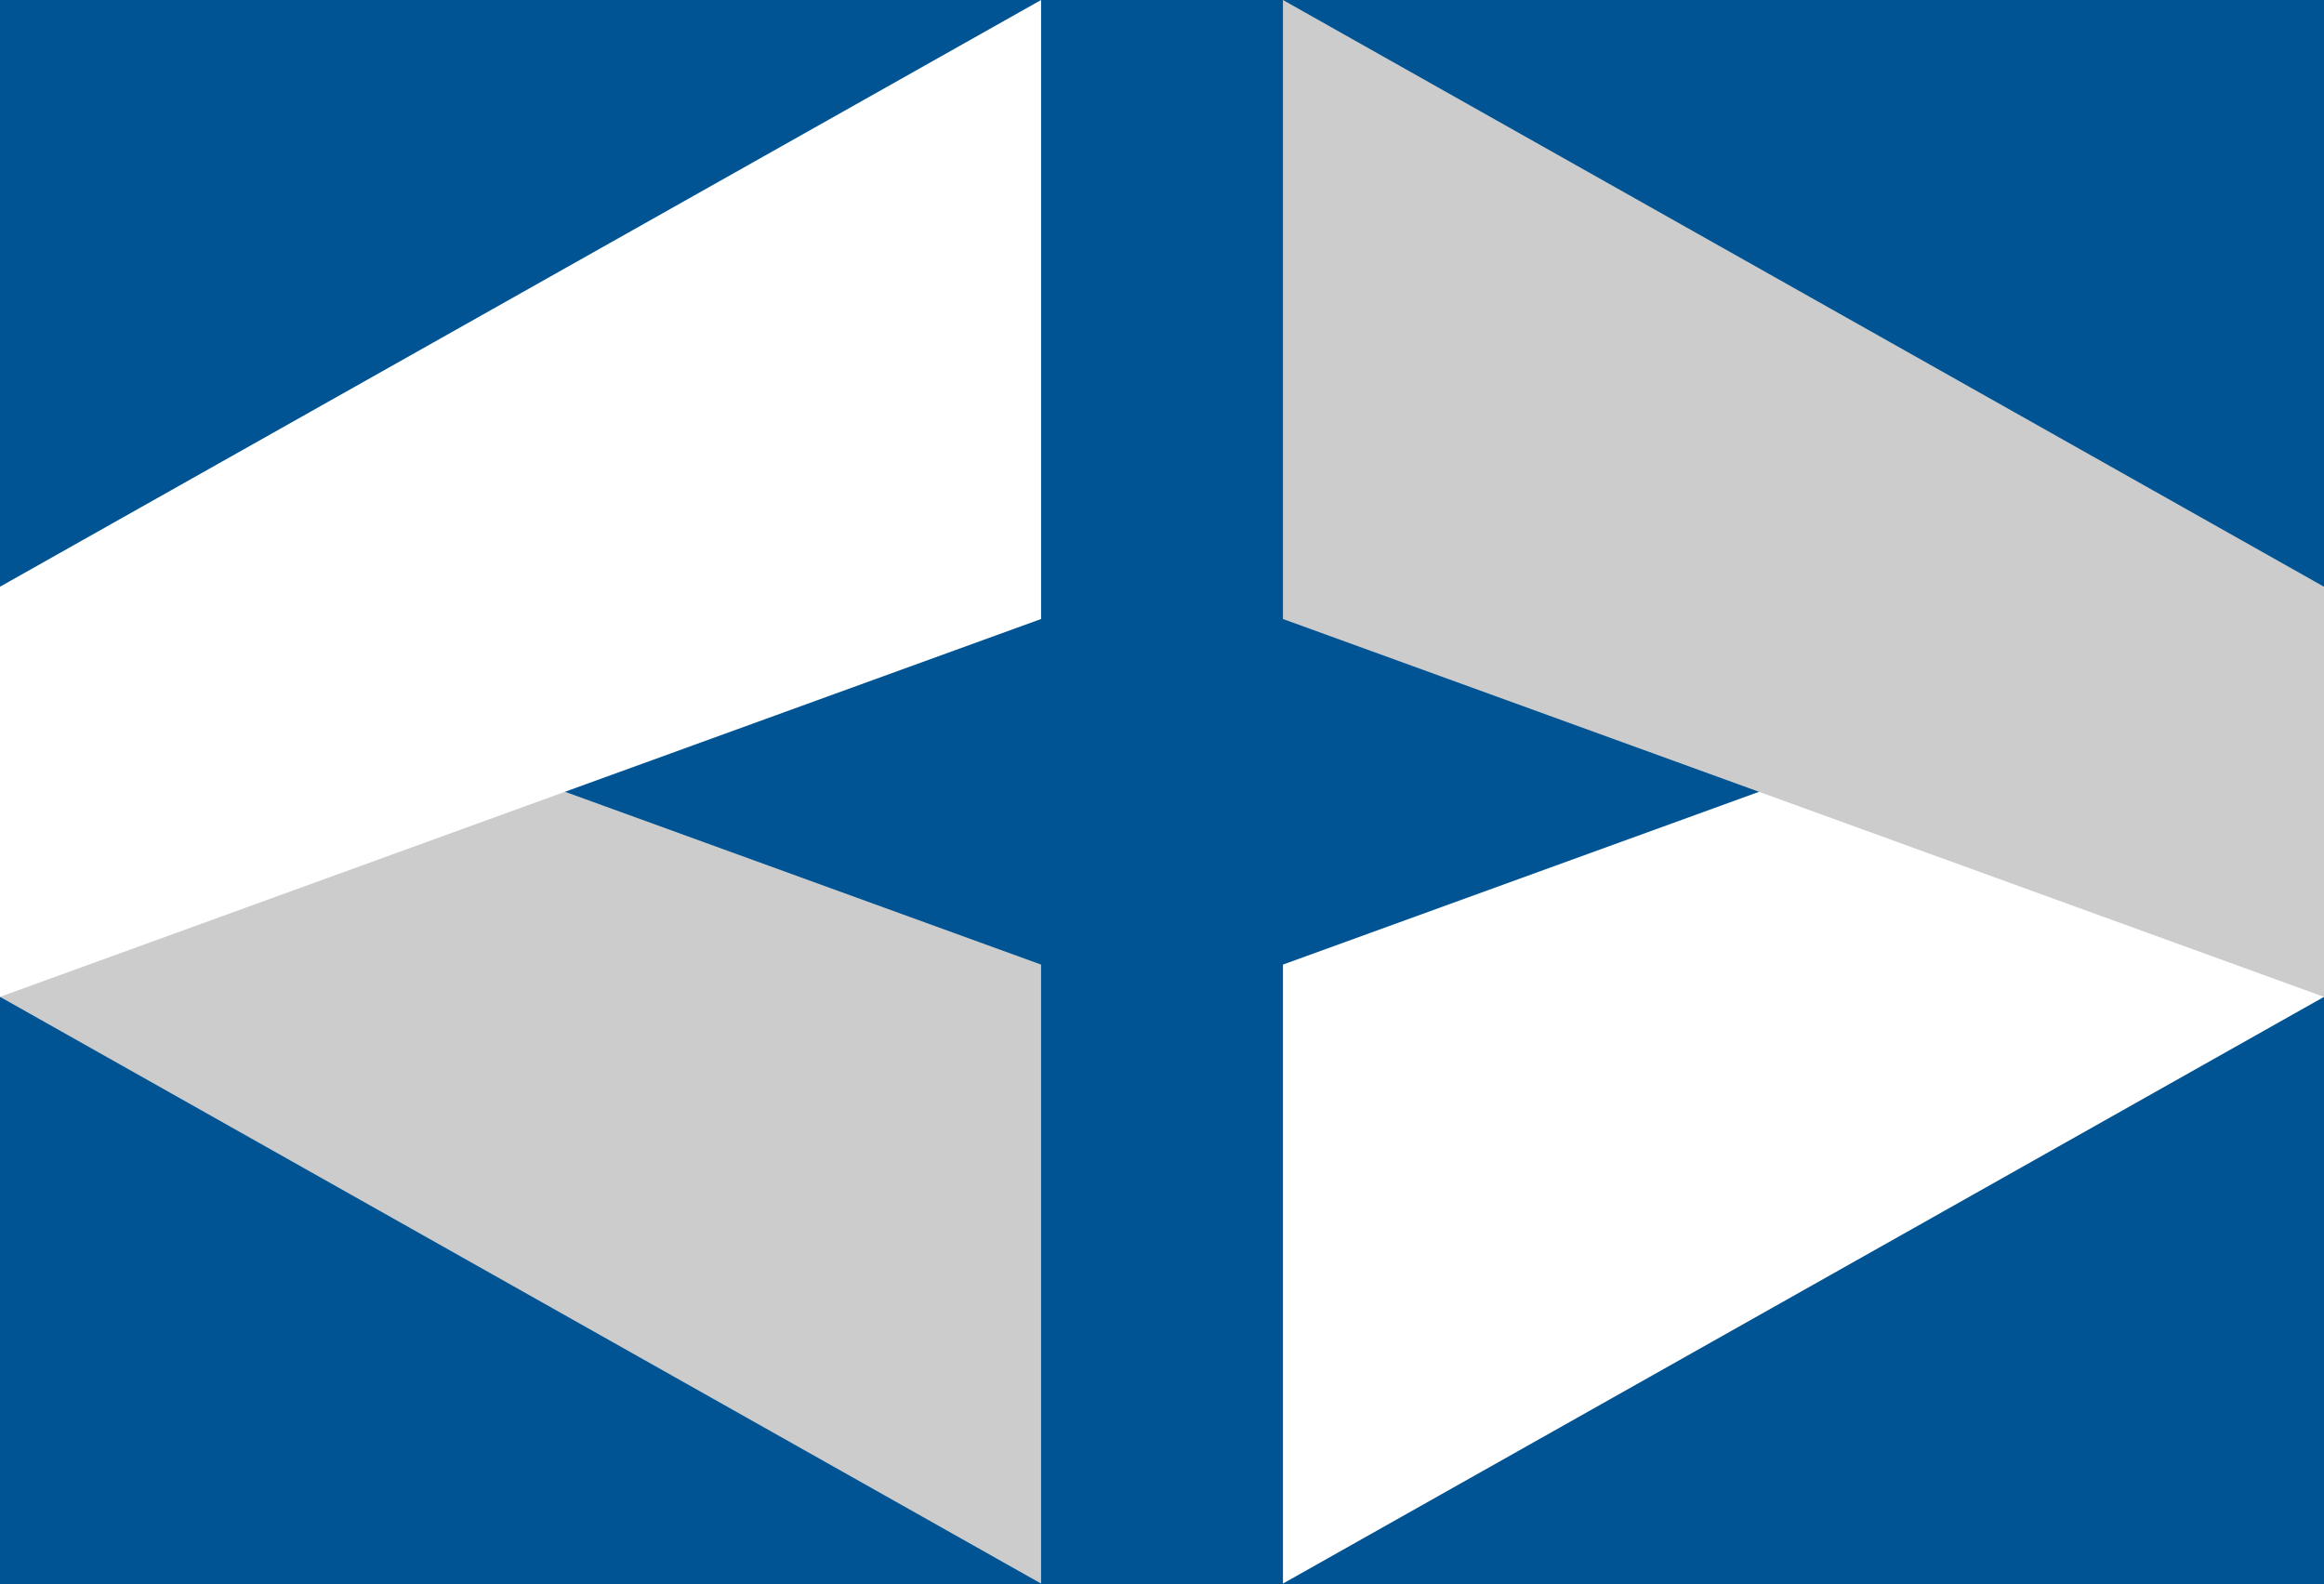
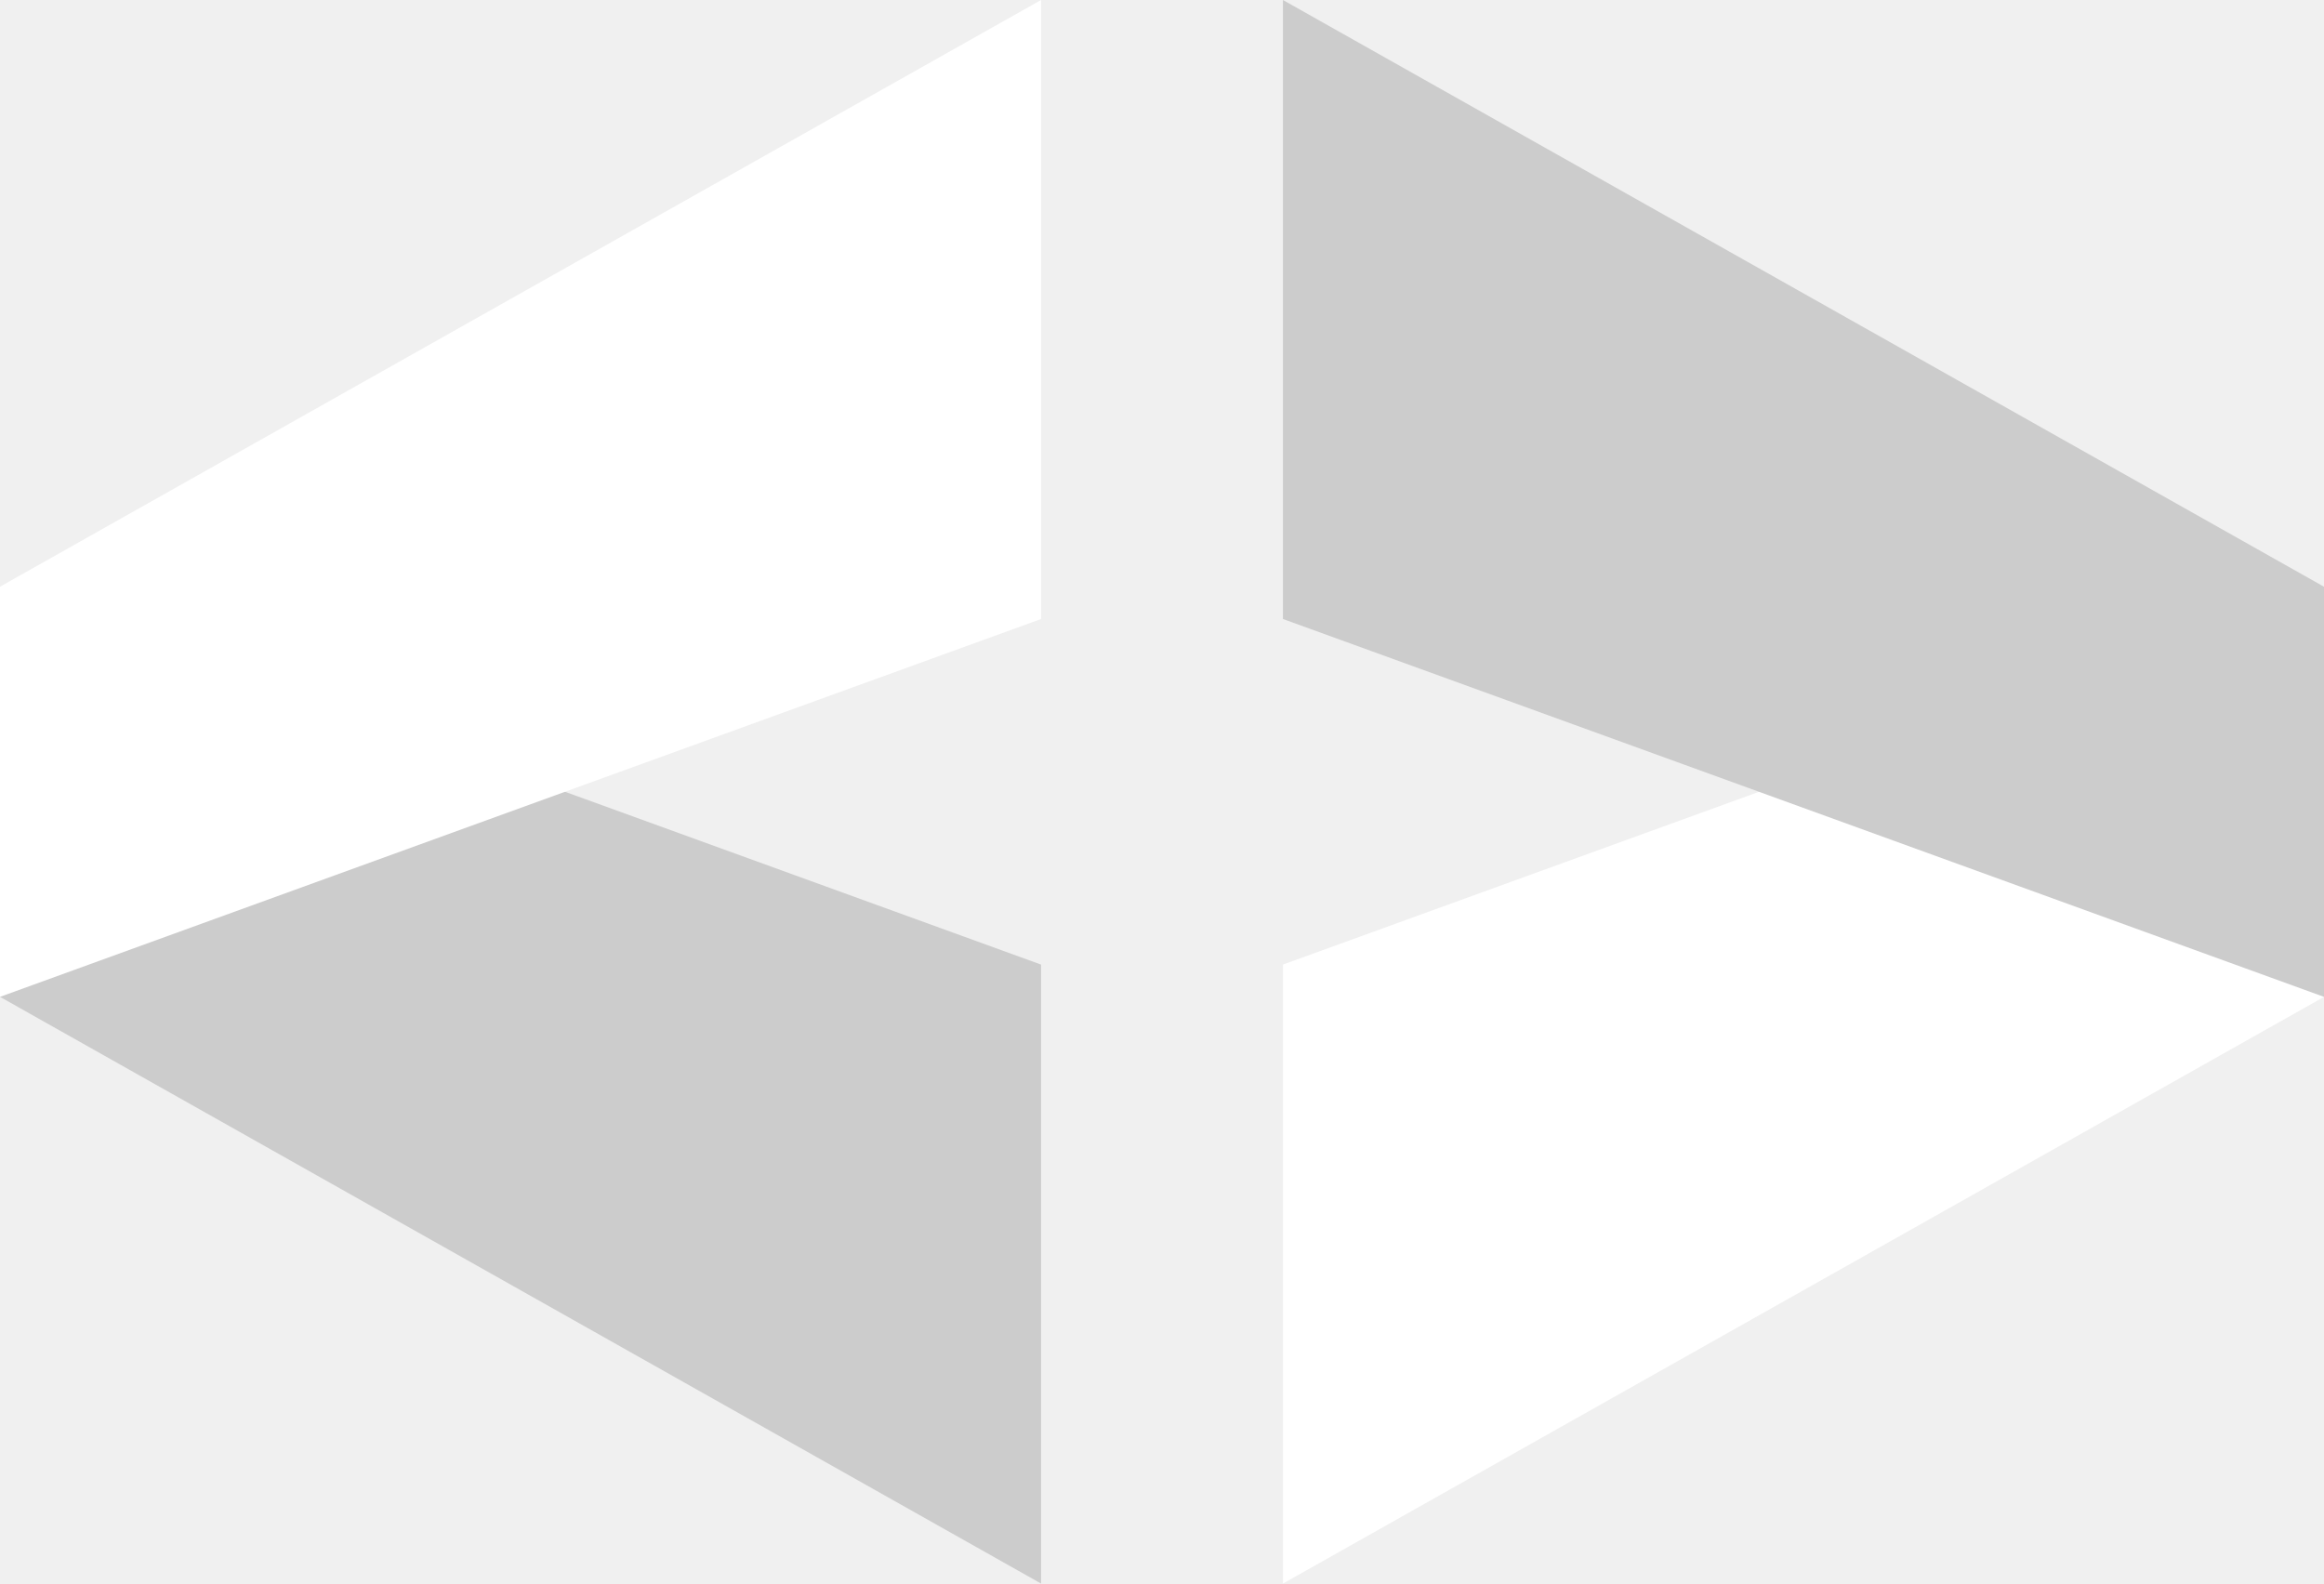
- <svg xmlns="http://www.w3.org/2000/svg" version="1.2" baseProfile="tiny" x="0px" y="0px" width="226px" height="154px" viewBox="0 0 226 154" xml:space="preserve">
-   <g id="Background">
-     <rect x="-47" y="-83" fill="#005493" width="320" height="320" />
-   </g>
-   <g id="Foreground">
-     <g>
-       <polygon fill="#CCCCCC" points="54.945,76.998 0,57.057 0,96.942 101.24,154 101.24,93.805   " />
-       <polygon fill="#FFFFFF" points="0,57.057 0,96.942 54.945,76.998 101.24,60.197 101.24,0   " />
-       <polygon fill="#FFFFFF" points="226,96.944 226,57.058 171.058,77.002 124.762,93.805 124.762,154   " />
-       <polygon fill="#CCCCCC" points="171.058,77.002 226,96.944 226,57.058 124.762,0 124.762,60.197   " />
-     </g>
-   </g>
+ <svg xmlns="http://www.w3.org/2000/svg" version="1.2" baseProfile="tiny" width="226" height="154" viewBox="0 0 226 154">
+   <path fill="#CCC" d="M54.945 76.998L0 57.057v39.885L101.24 154V93.805z" />
+   <path fill="#FFF" d="M0 57.057v39.885l54.945-19.944 46.295-16.801V0zM226 96.944V57.058l-54.942 19.944-46.296 16.803V154z" />
+   <path fill="#CCC" d="M171.058 77.002L226 96.944V57.058L124.762 0v60.197z" />
</svg>
